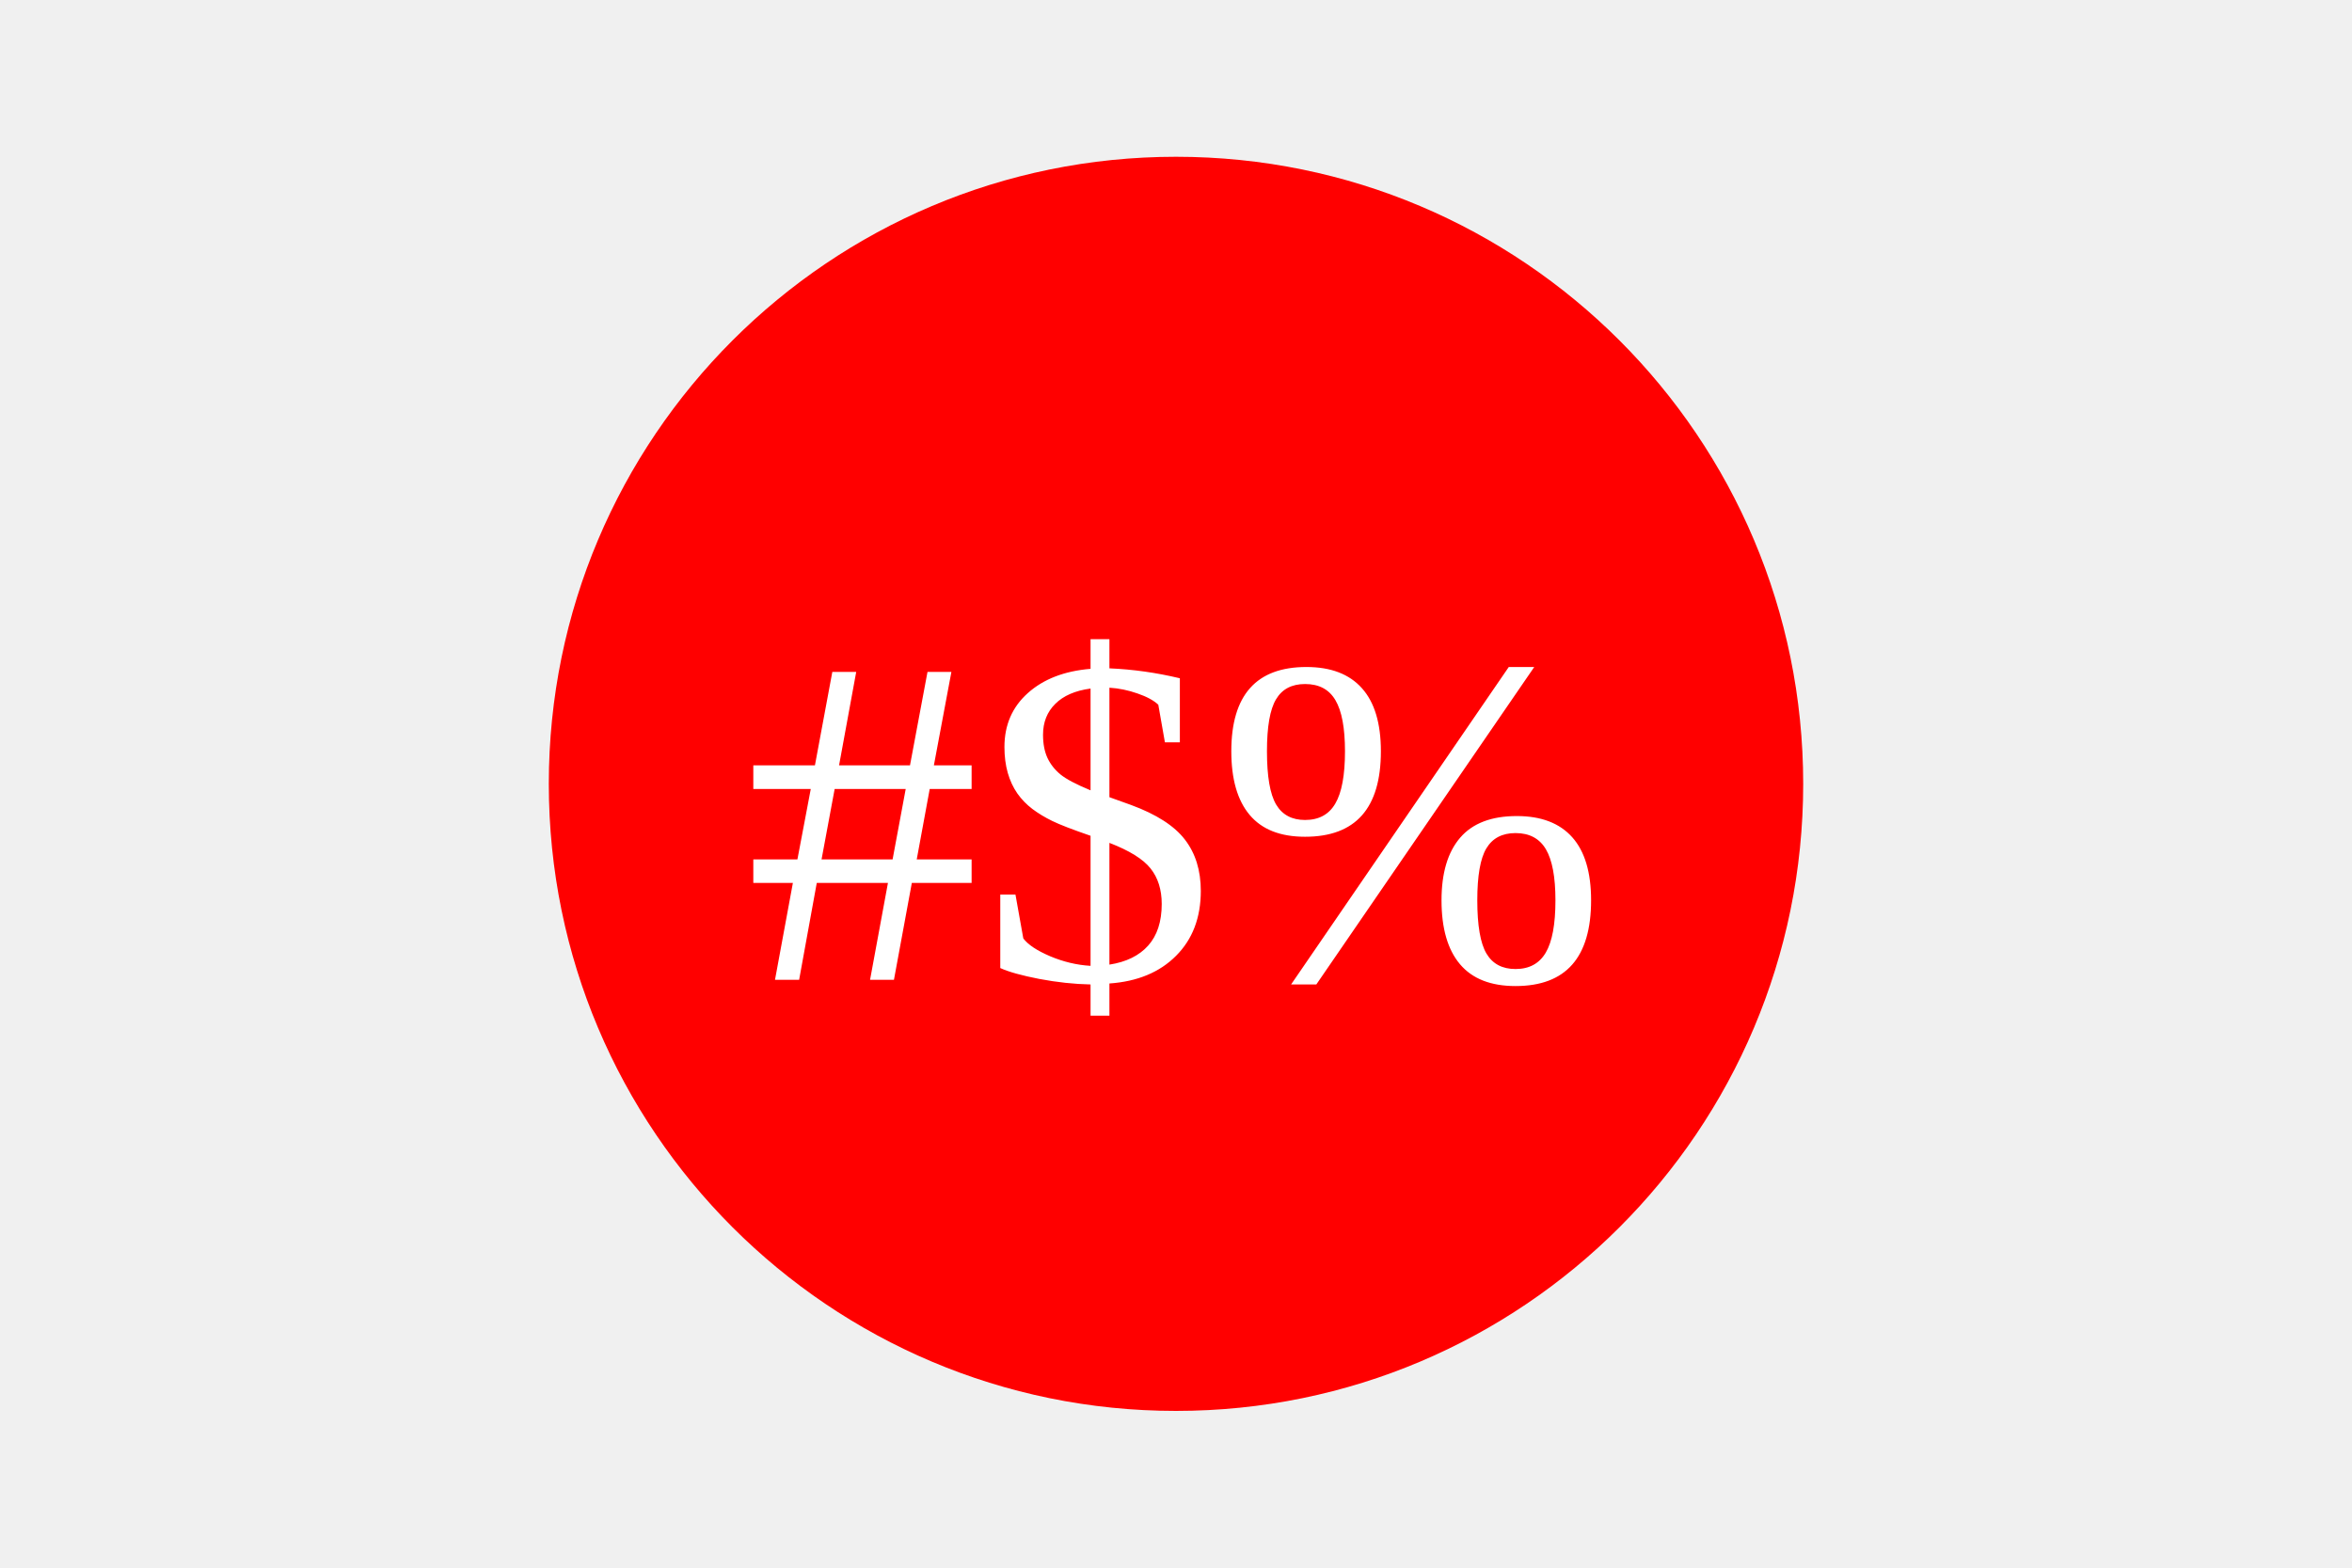
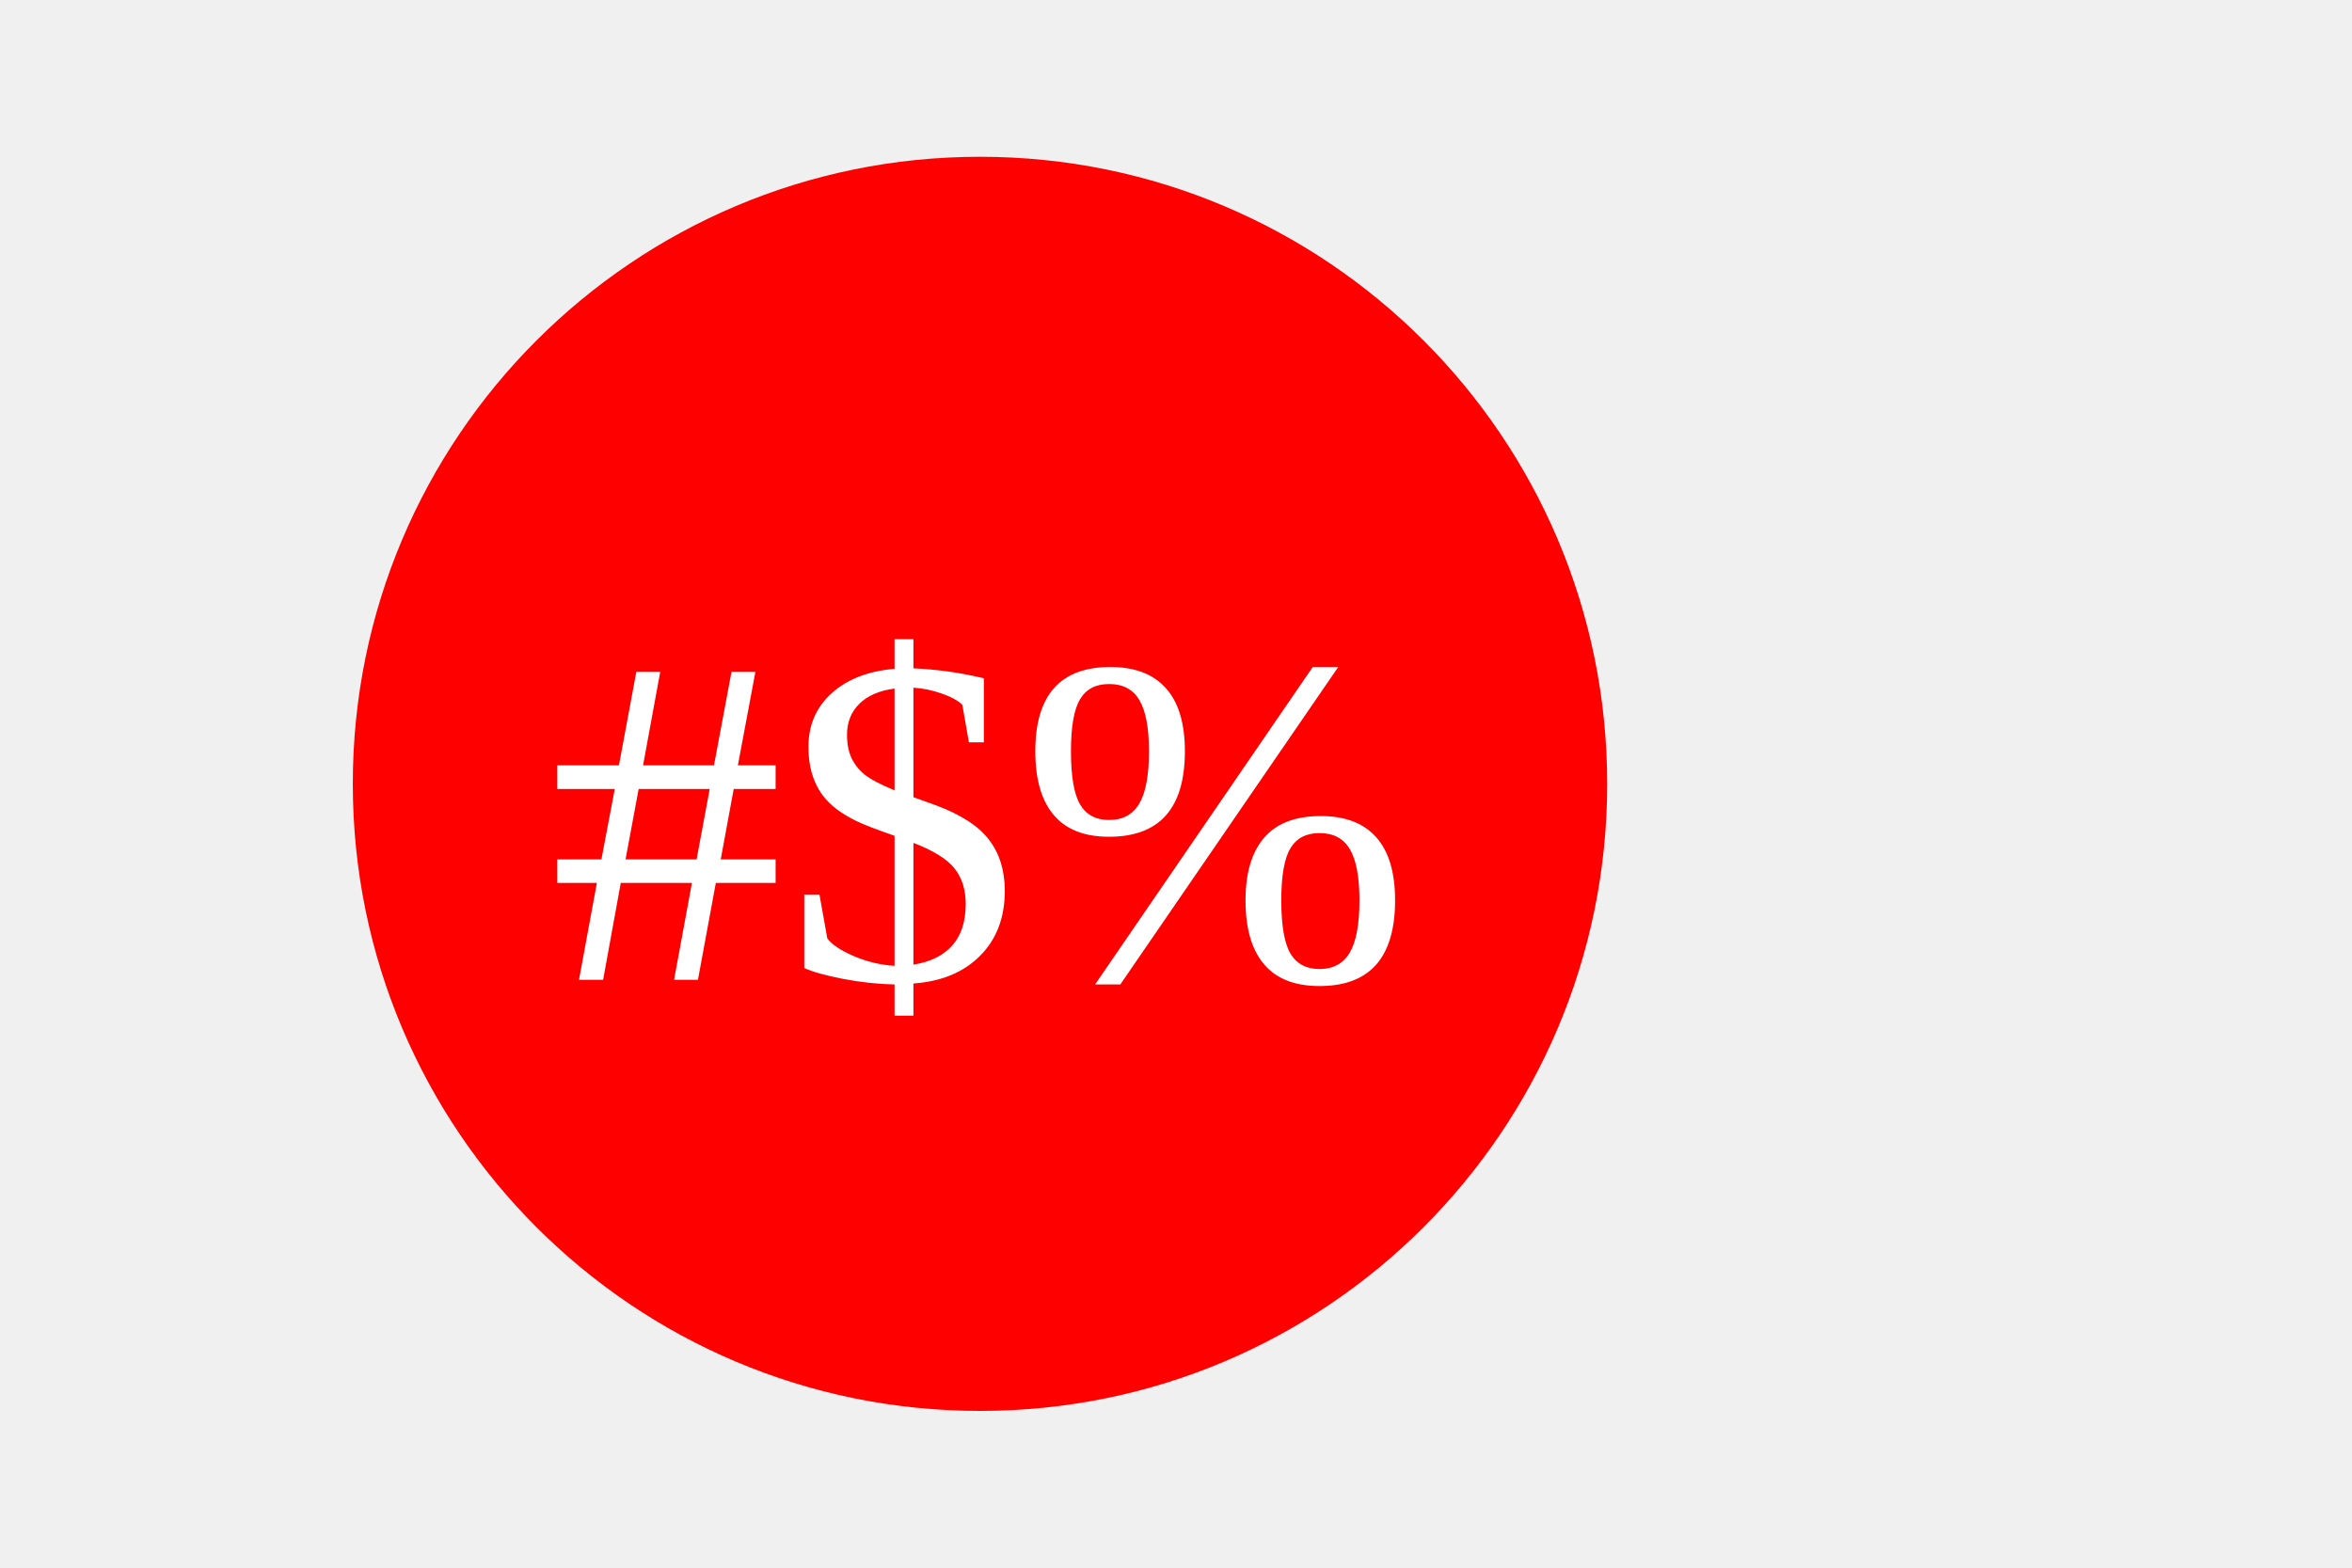
<svg xmlns="http://www.w3.org/2000/svg" version="1.1" width="300" height="200">
-   <circle cx="150" cy="100" r="80" fill="RED" />
-   <text x="150" y="125" font-size="60" text-anchor="middle" fill="white">#$%</text>
+   <circle cx="125" cy="100" r="80" fill="RED" />
+   <text x="125" y="125" font-size="60" text-anchor="middle" fill="white">#$%</text>
</svg>
